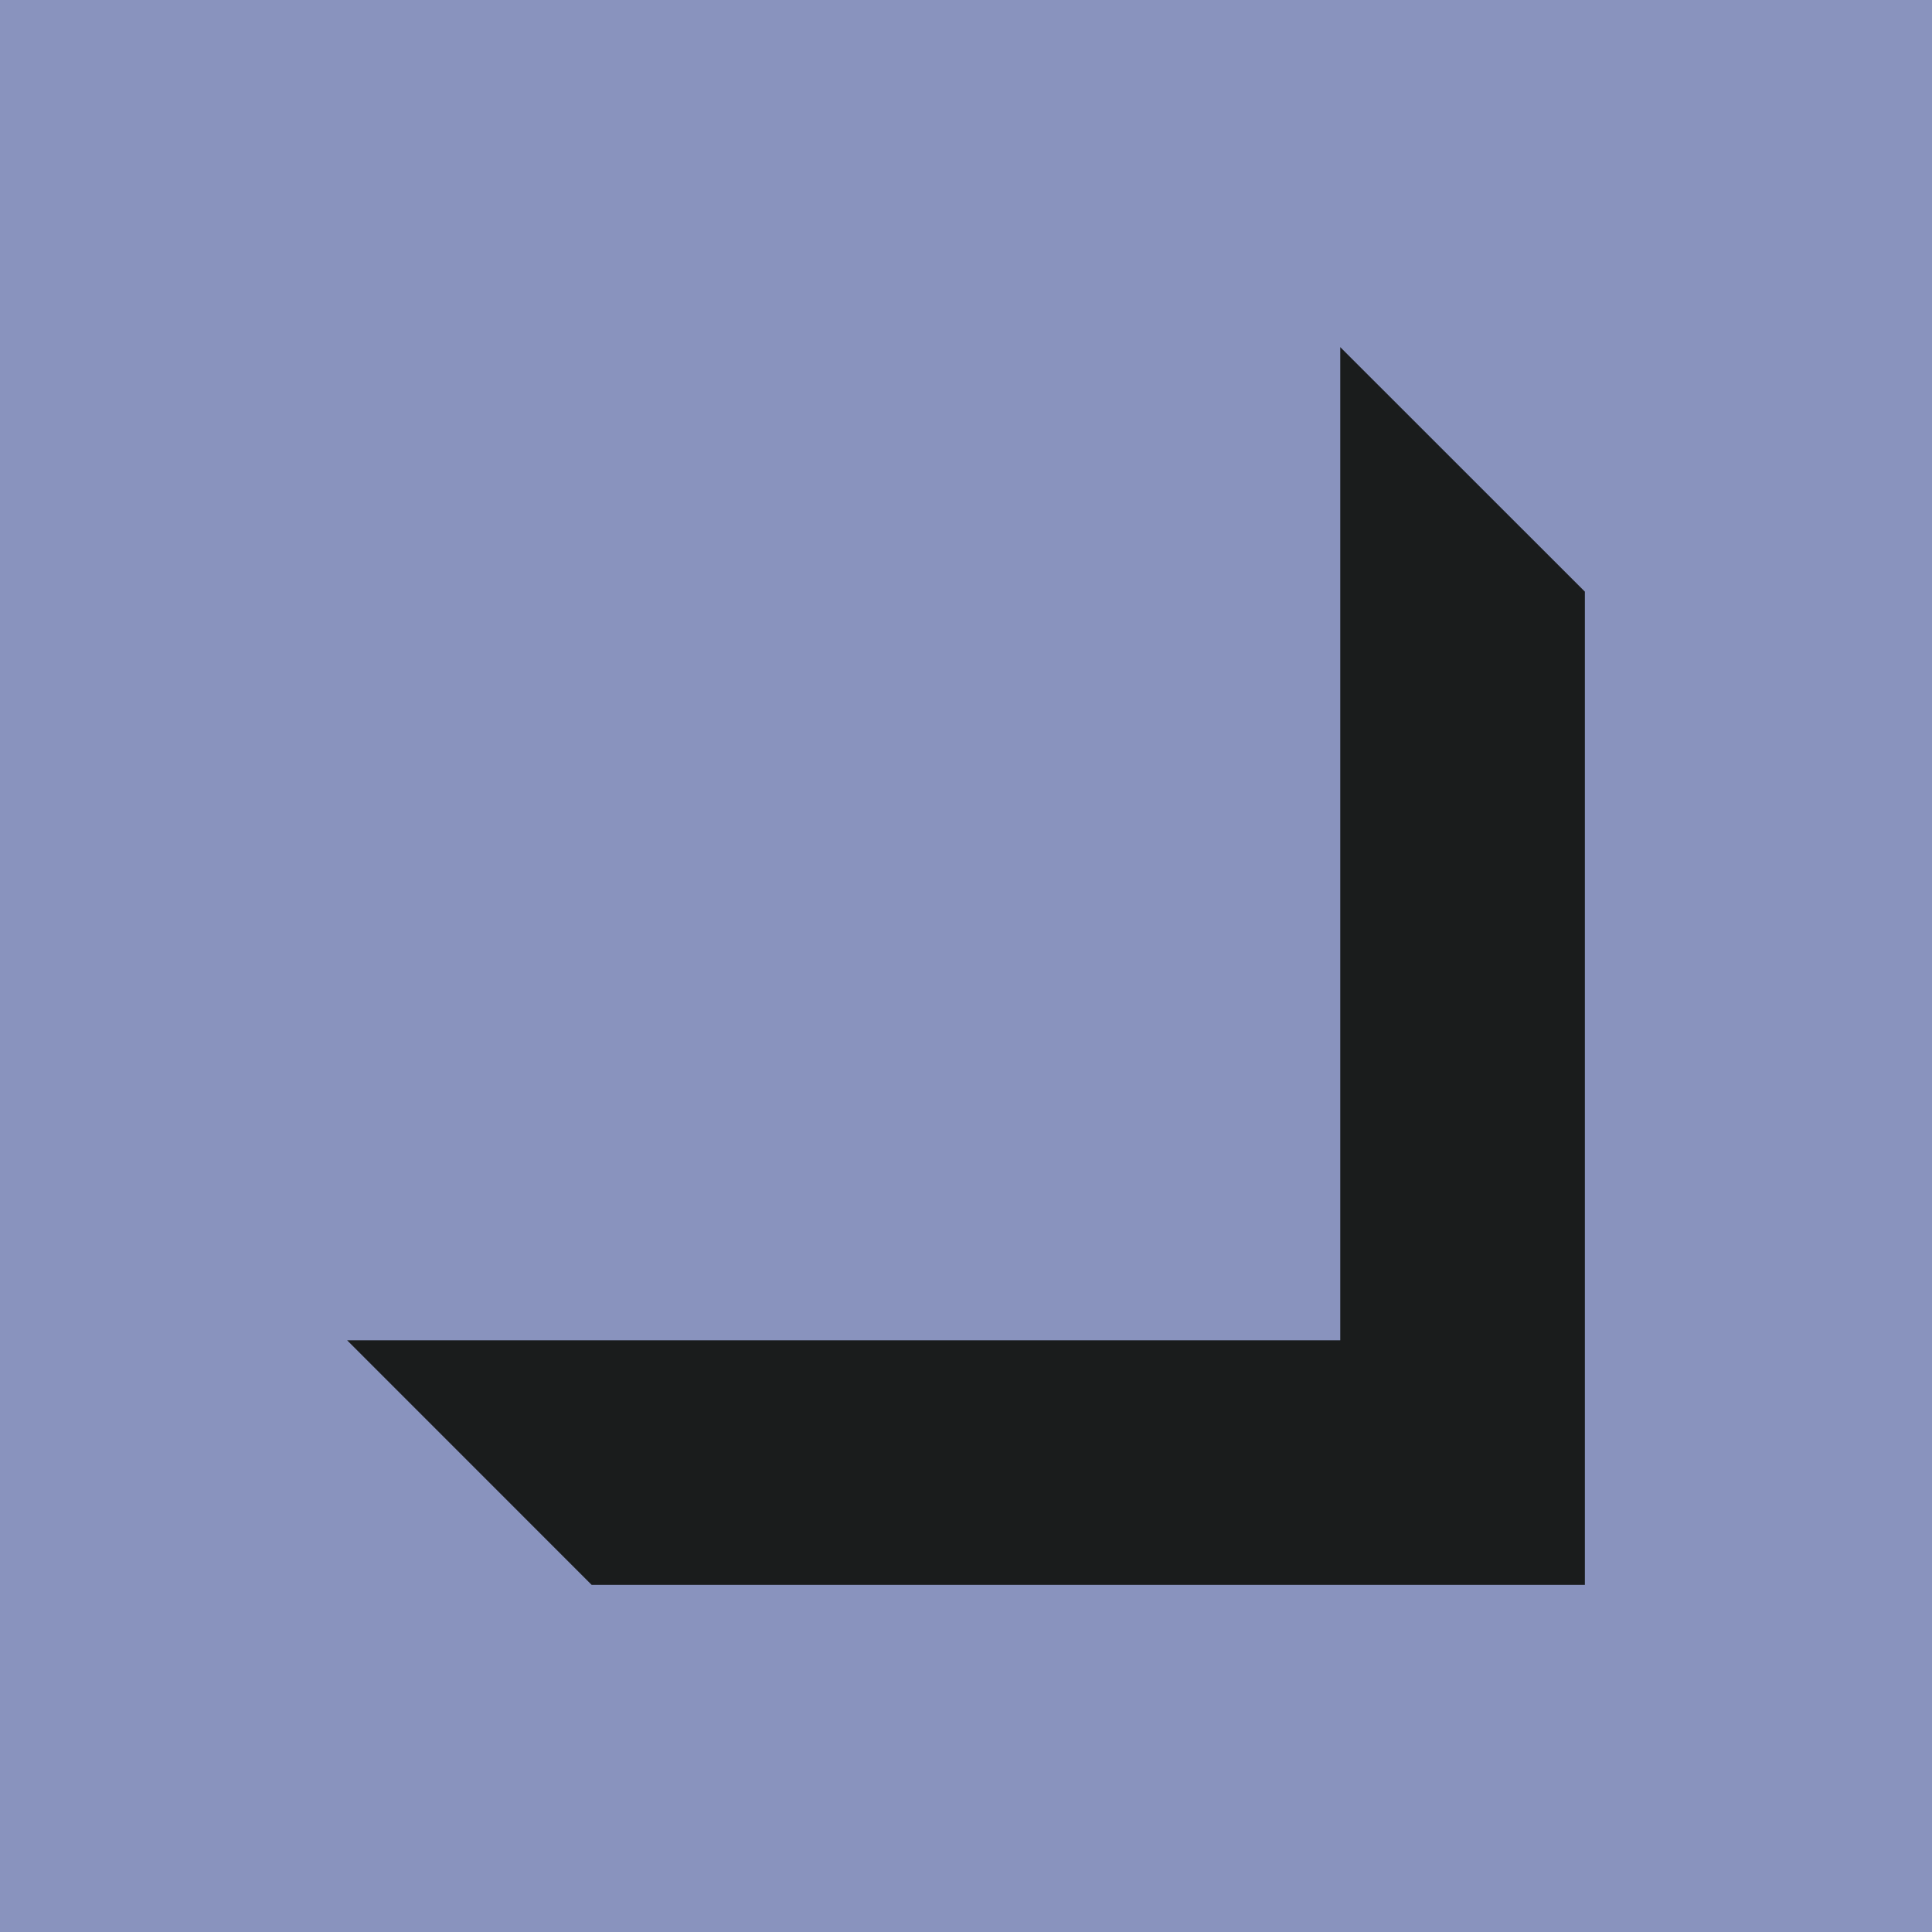
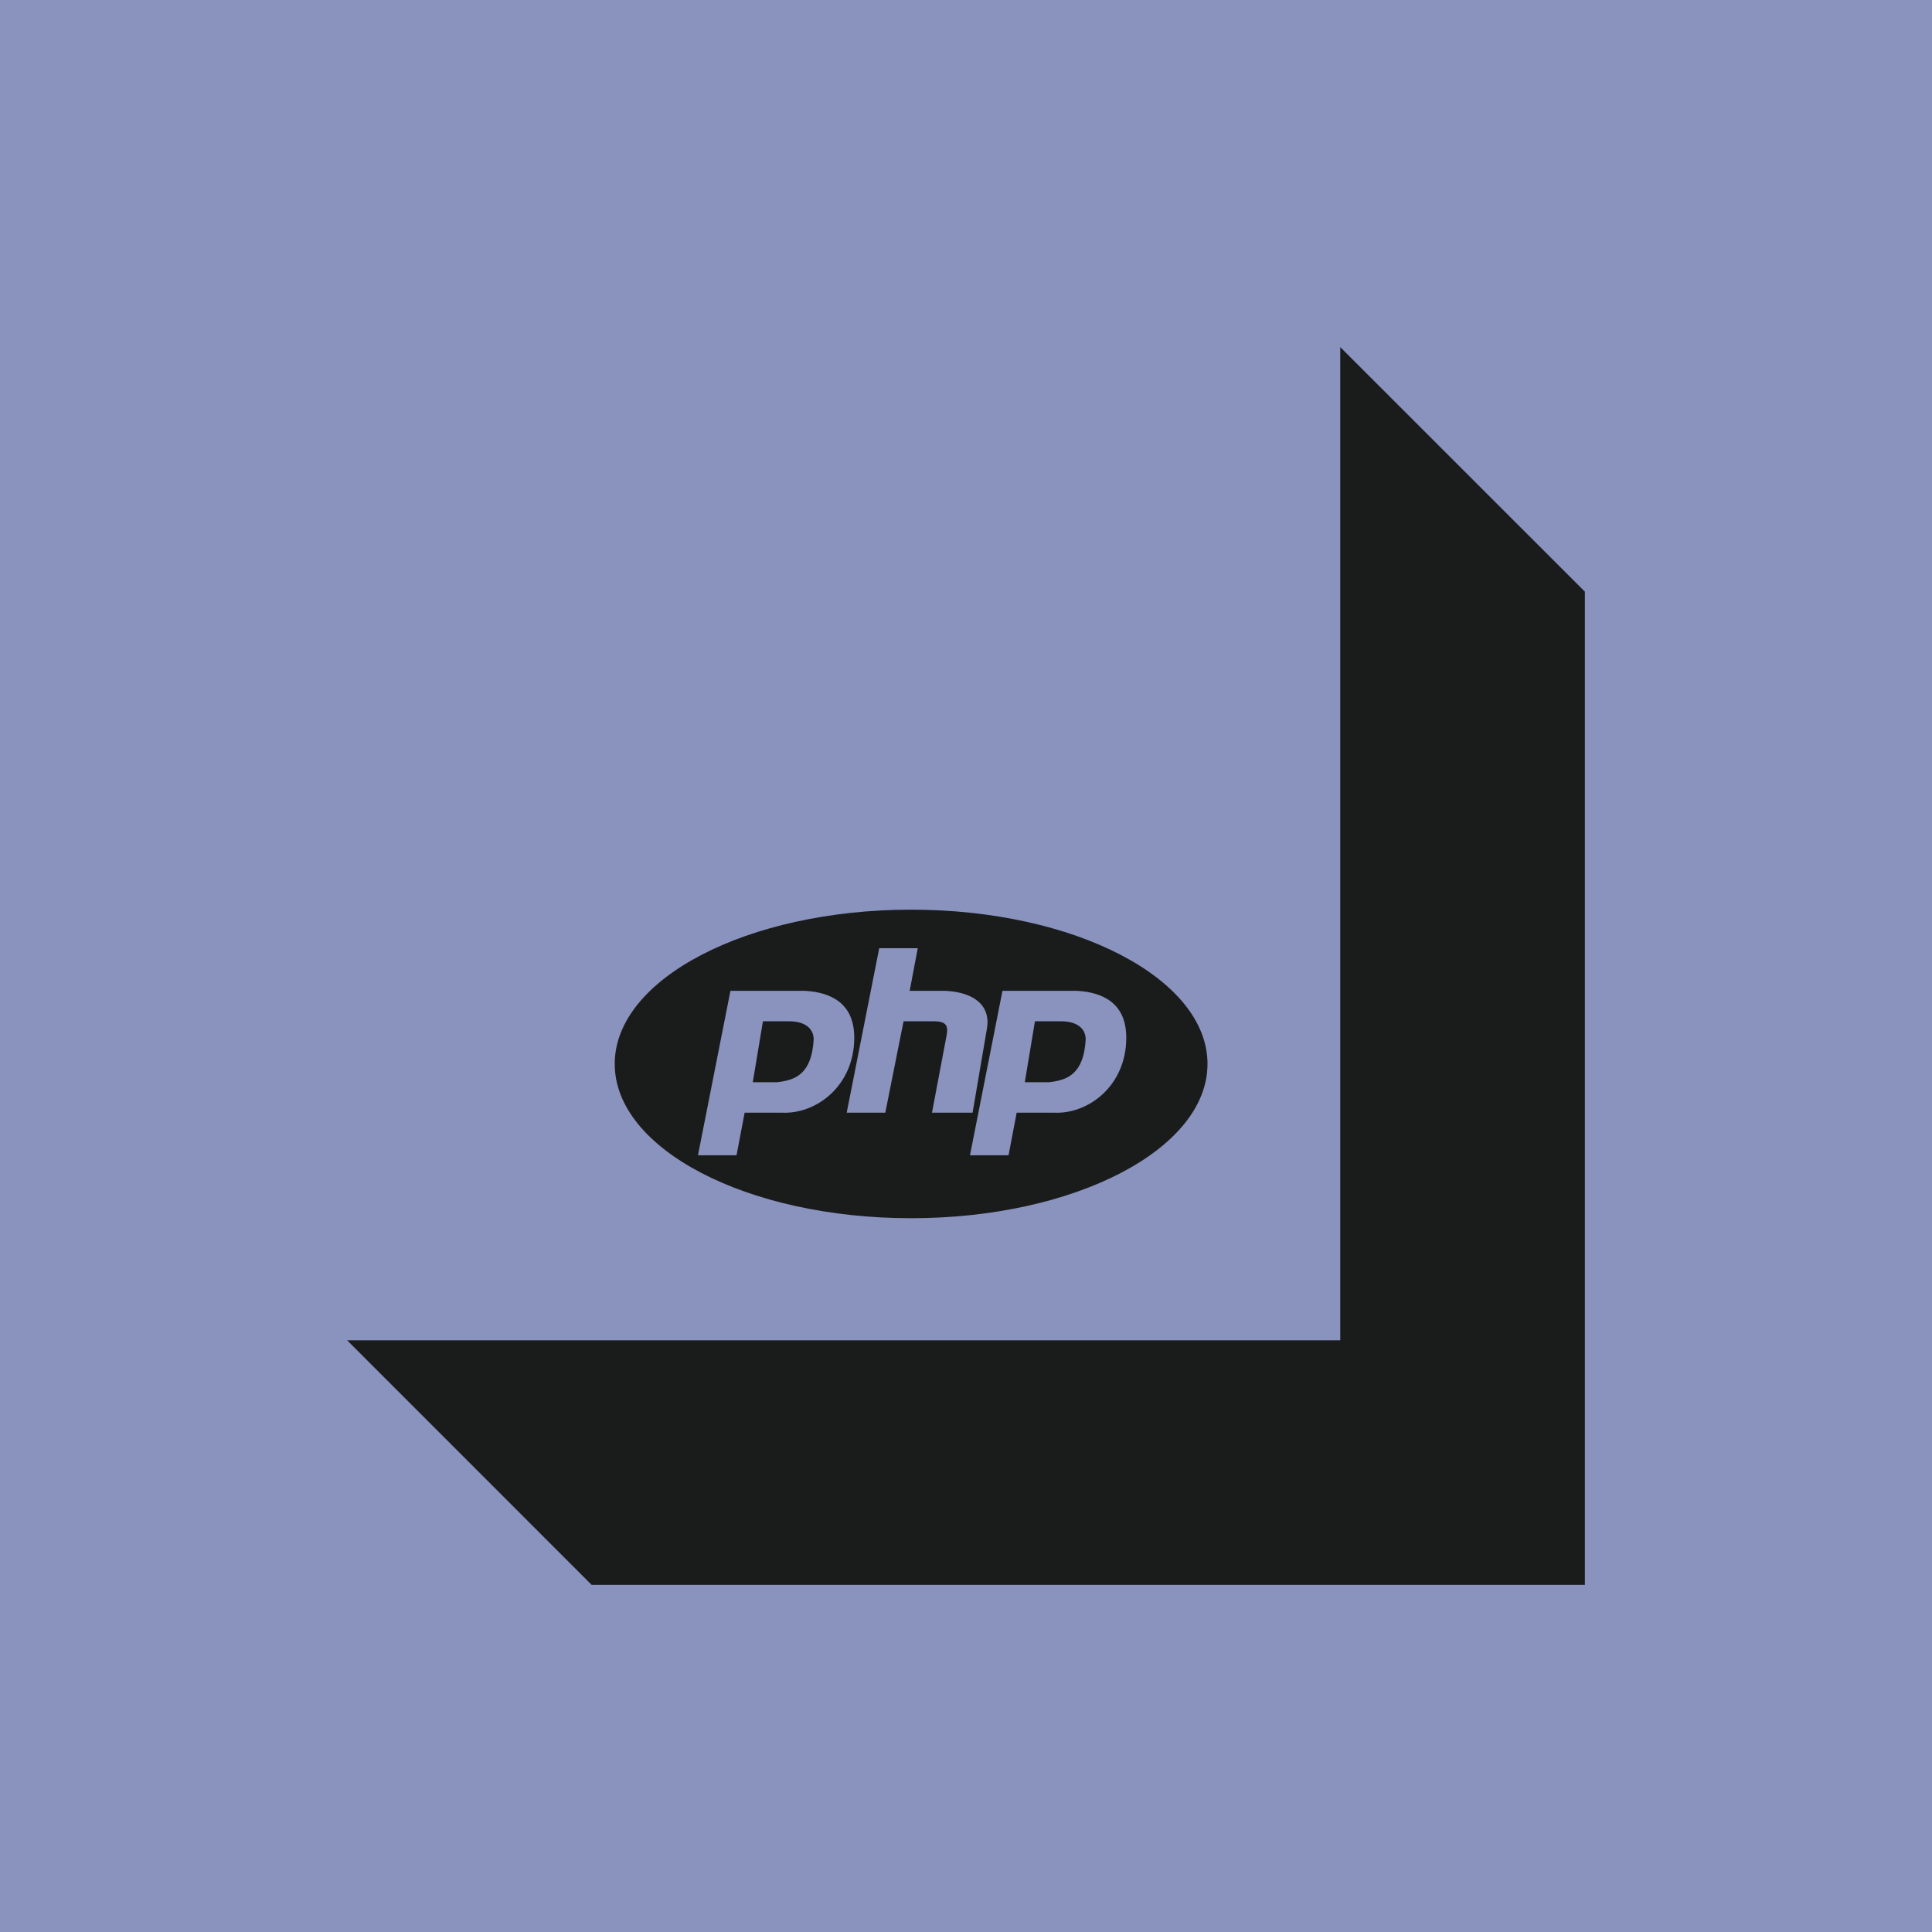
<svg xmlns="http://www.w3.org/2000/svg" width="88" height="88" viewBox="0 0 88 88" fill="none">
  <rect width="88" height="88" fill="#8993BE" />
  <path d="M61.048 15.811H15.811V61.048H61.048V15.811Z" fill="#8993BE" />
  <path d="M61.047 15.811V61.048H15.811L26.949 72.189H72.189V26.949L61.047 15.811Z" fill="#1A1C1C" />
+   <path d="M41.5 55.488C48.956 55.488 55 52.342 55 48.461C55 44.58 48.956 41.434 41.5 41.434C34.044 41.434 28 44.58 28 48.461C28 52.342 34.044 55.488 41.5 55.488Z" fill="#1A1C1C" />
+   <path fill-rule="evenodd" clip-rule="evenodd" d="M31.791 52.622L33.27 45.132H36.692C38.171 45.225 38.911 45.964 38.911 47.259C38.911 49.478 37.154 50.773 35.582 50.68H33.918L33.548 52.622H31.791ZM34.288 49.293L34.75 46.519H35.952C36.599 46.519 37.062 46.797 37.062 47.351C36.969 48.923 36.229 49.201 35.397 49.293H34.288ZM38.567 50.68L40.047 43.191H41.803L41.434 45.132H43.098C44.577 45.225 45.132 45.964 44.947 46.889L44.3 50.68H42.451L43.098 47.259C43.19 46.797 43.19 46.519 42.543 46.519H41.156L40.324 50.68H38.567ZM44.181 52.622L45.661 45.132H49.082C50.562 45.225 51.301 45.964 51.301 47.259C51.301 49.478 49.544 50.773 47.973 50.68H46.308L45.938 52.622H44.181ZM46.678 49.293L47.14 46.519H48.342C48.99 46.519 49.452 46.797 49.452 47.351C49.36 48.923 48.62 49.201 47.788 49.293H46.678H46.678Z" fill="#8993BE" />
</svg>
